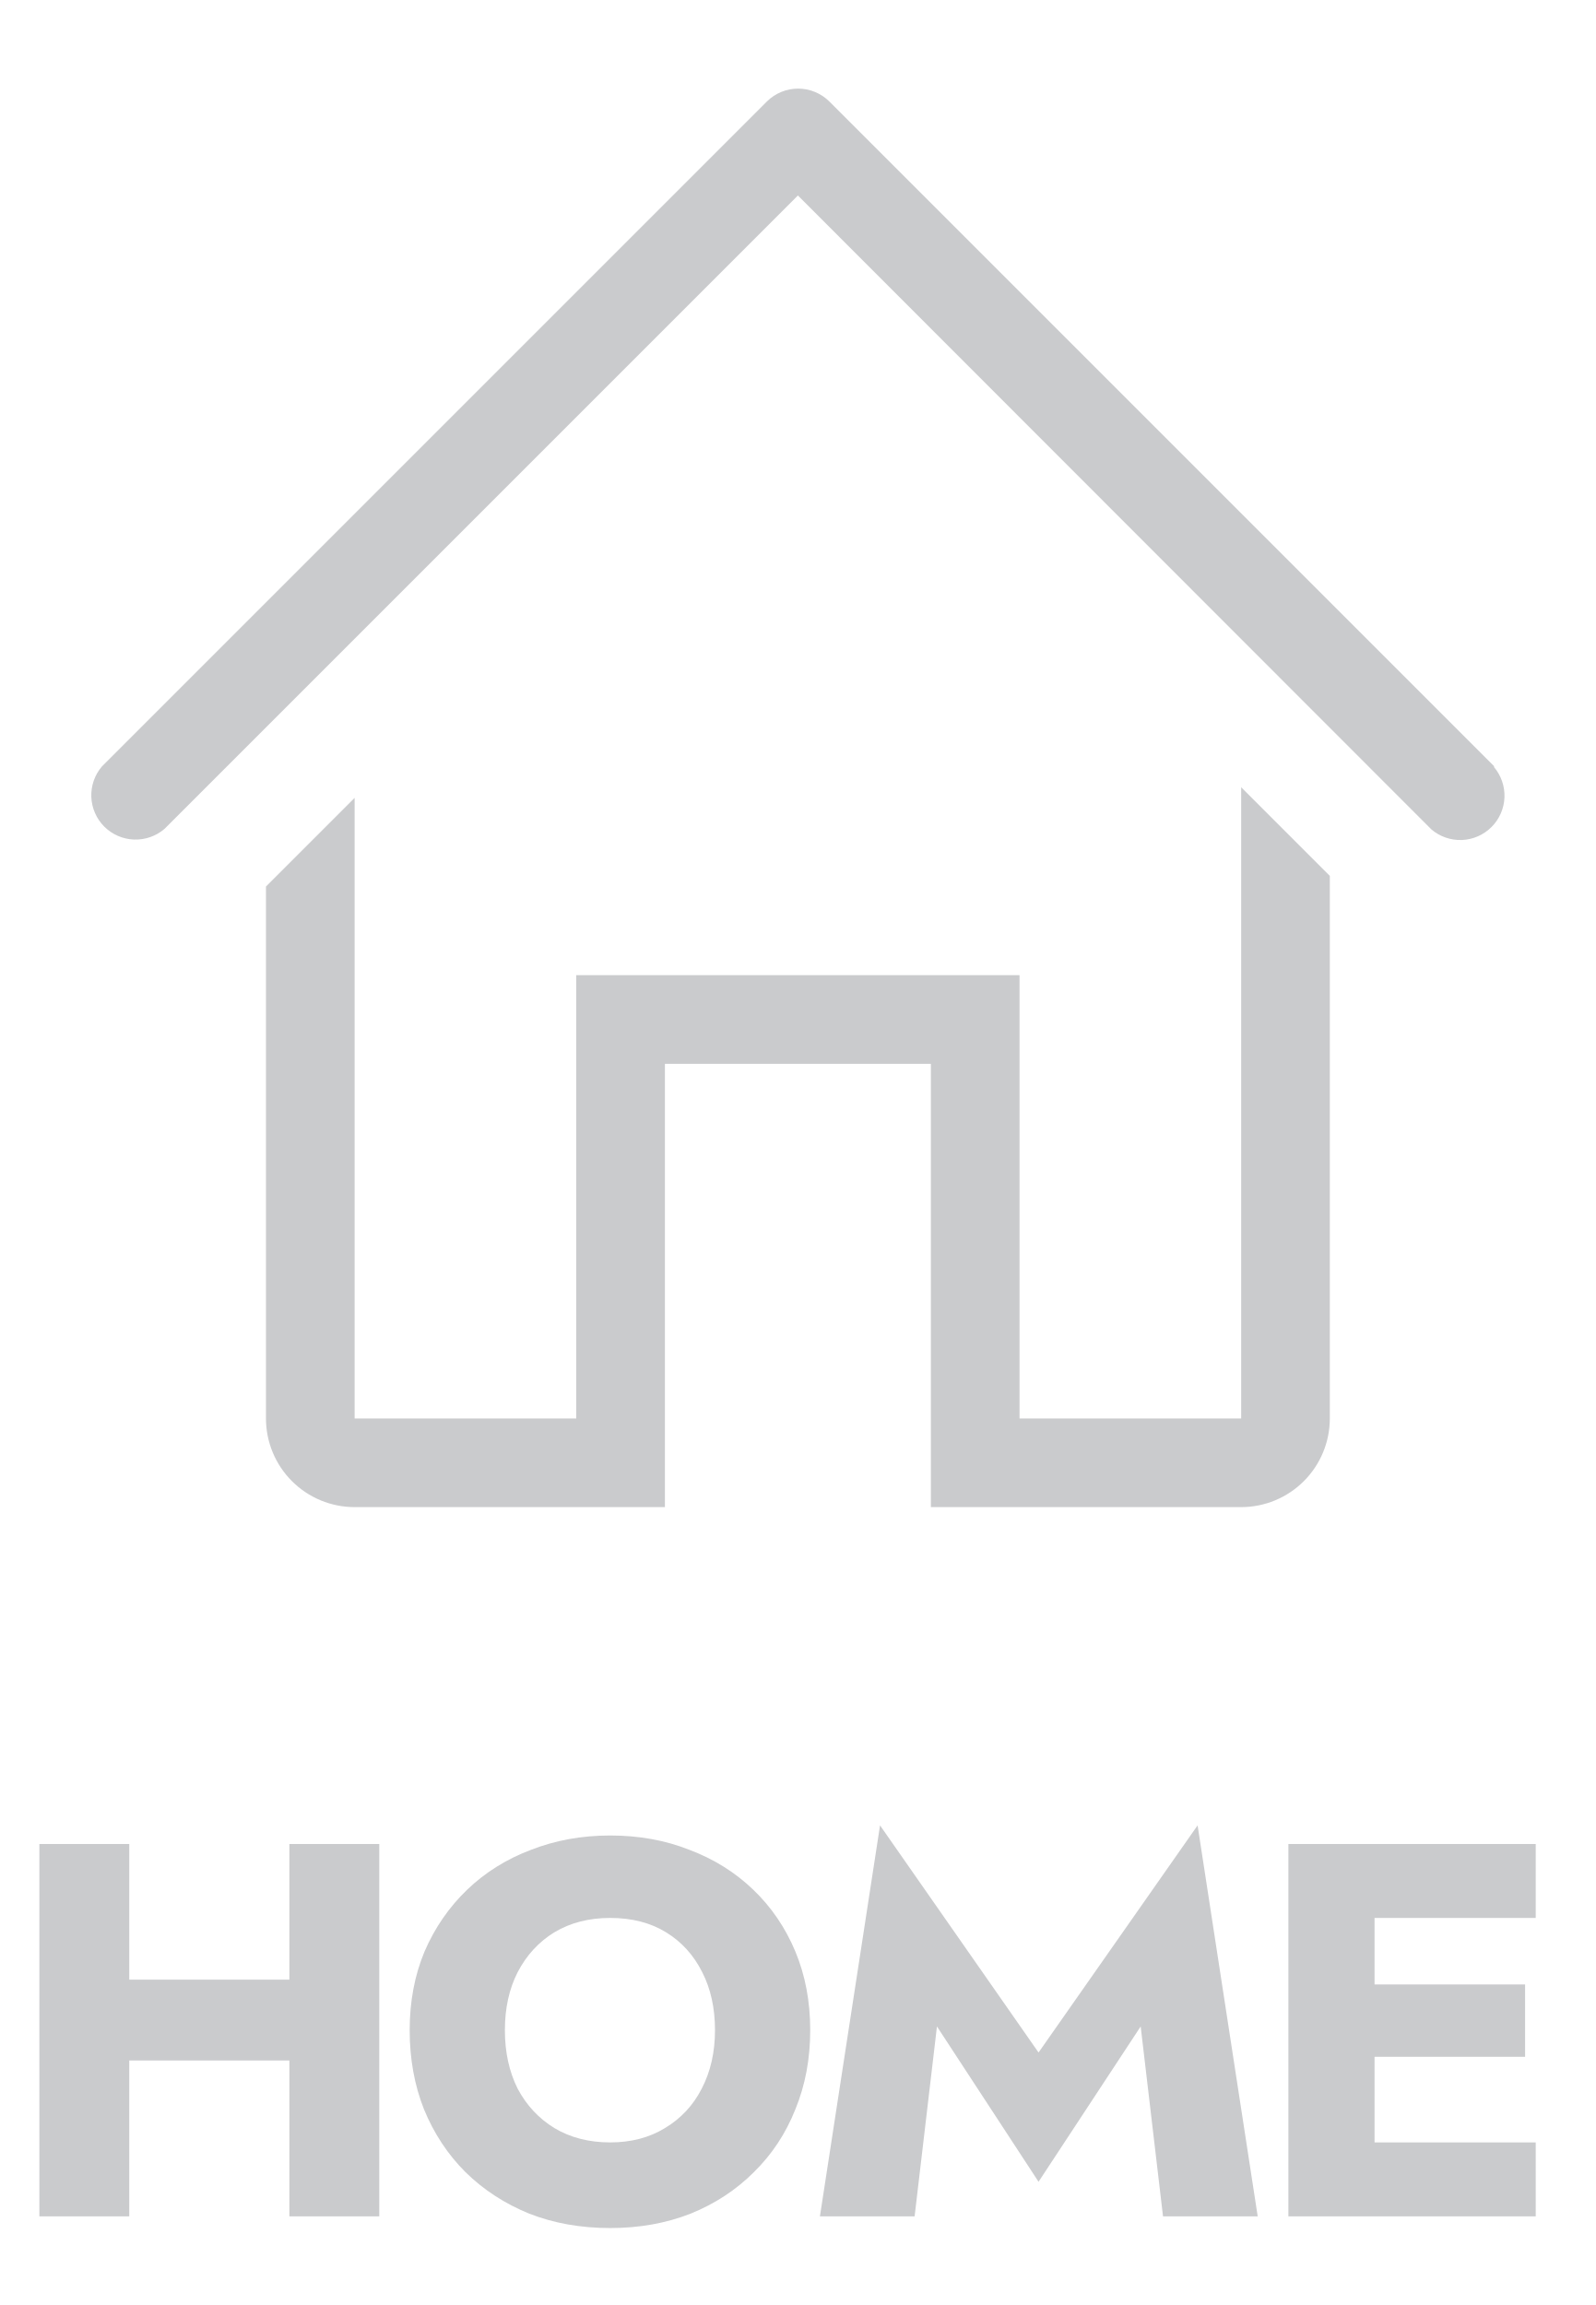
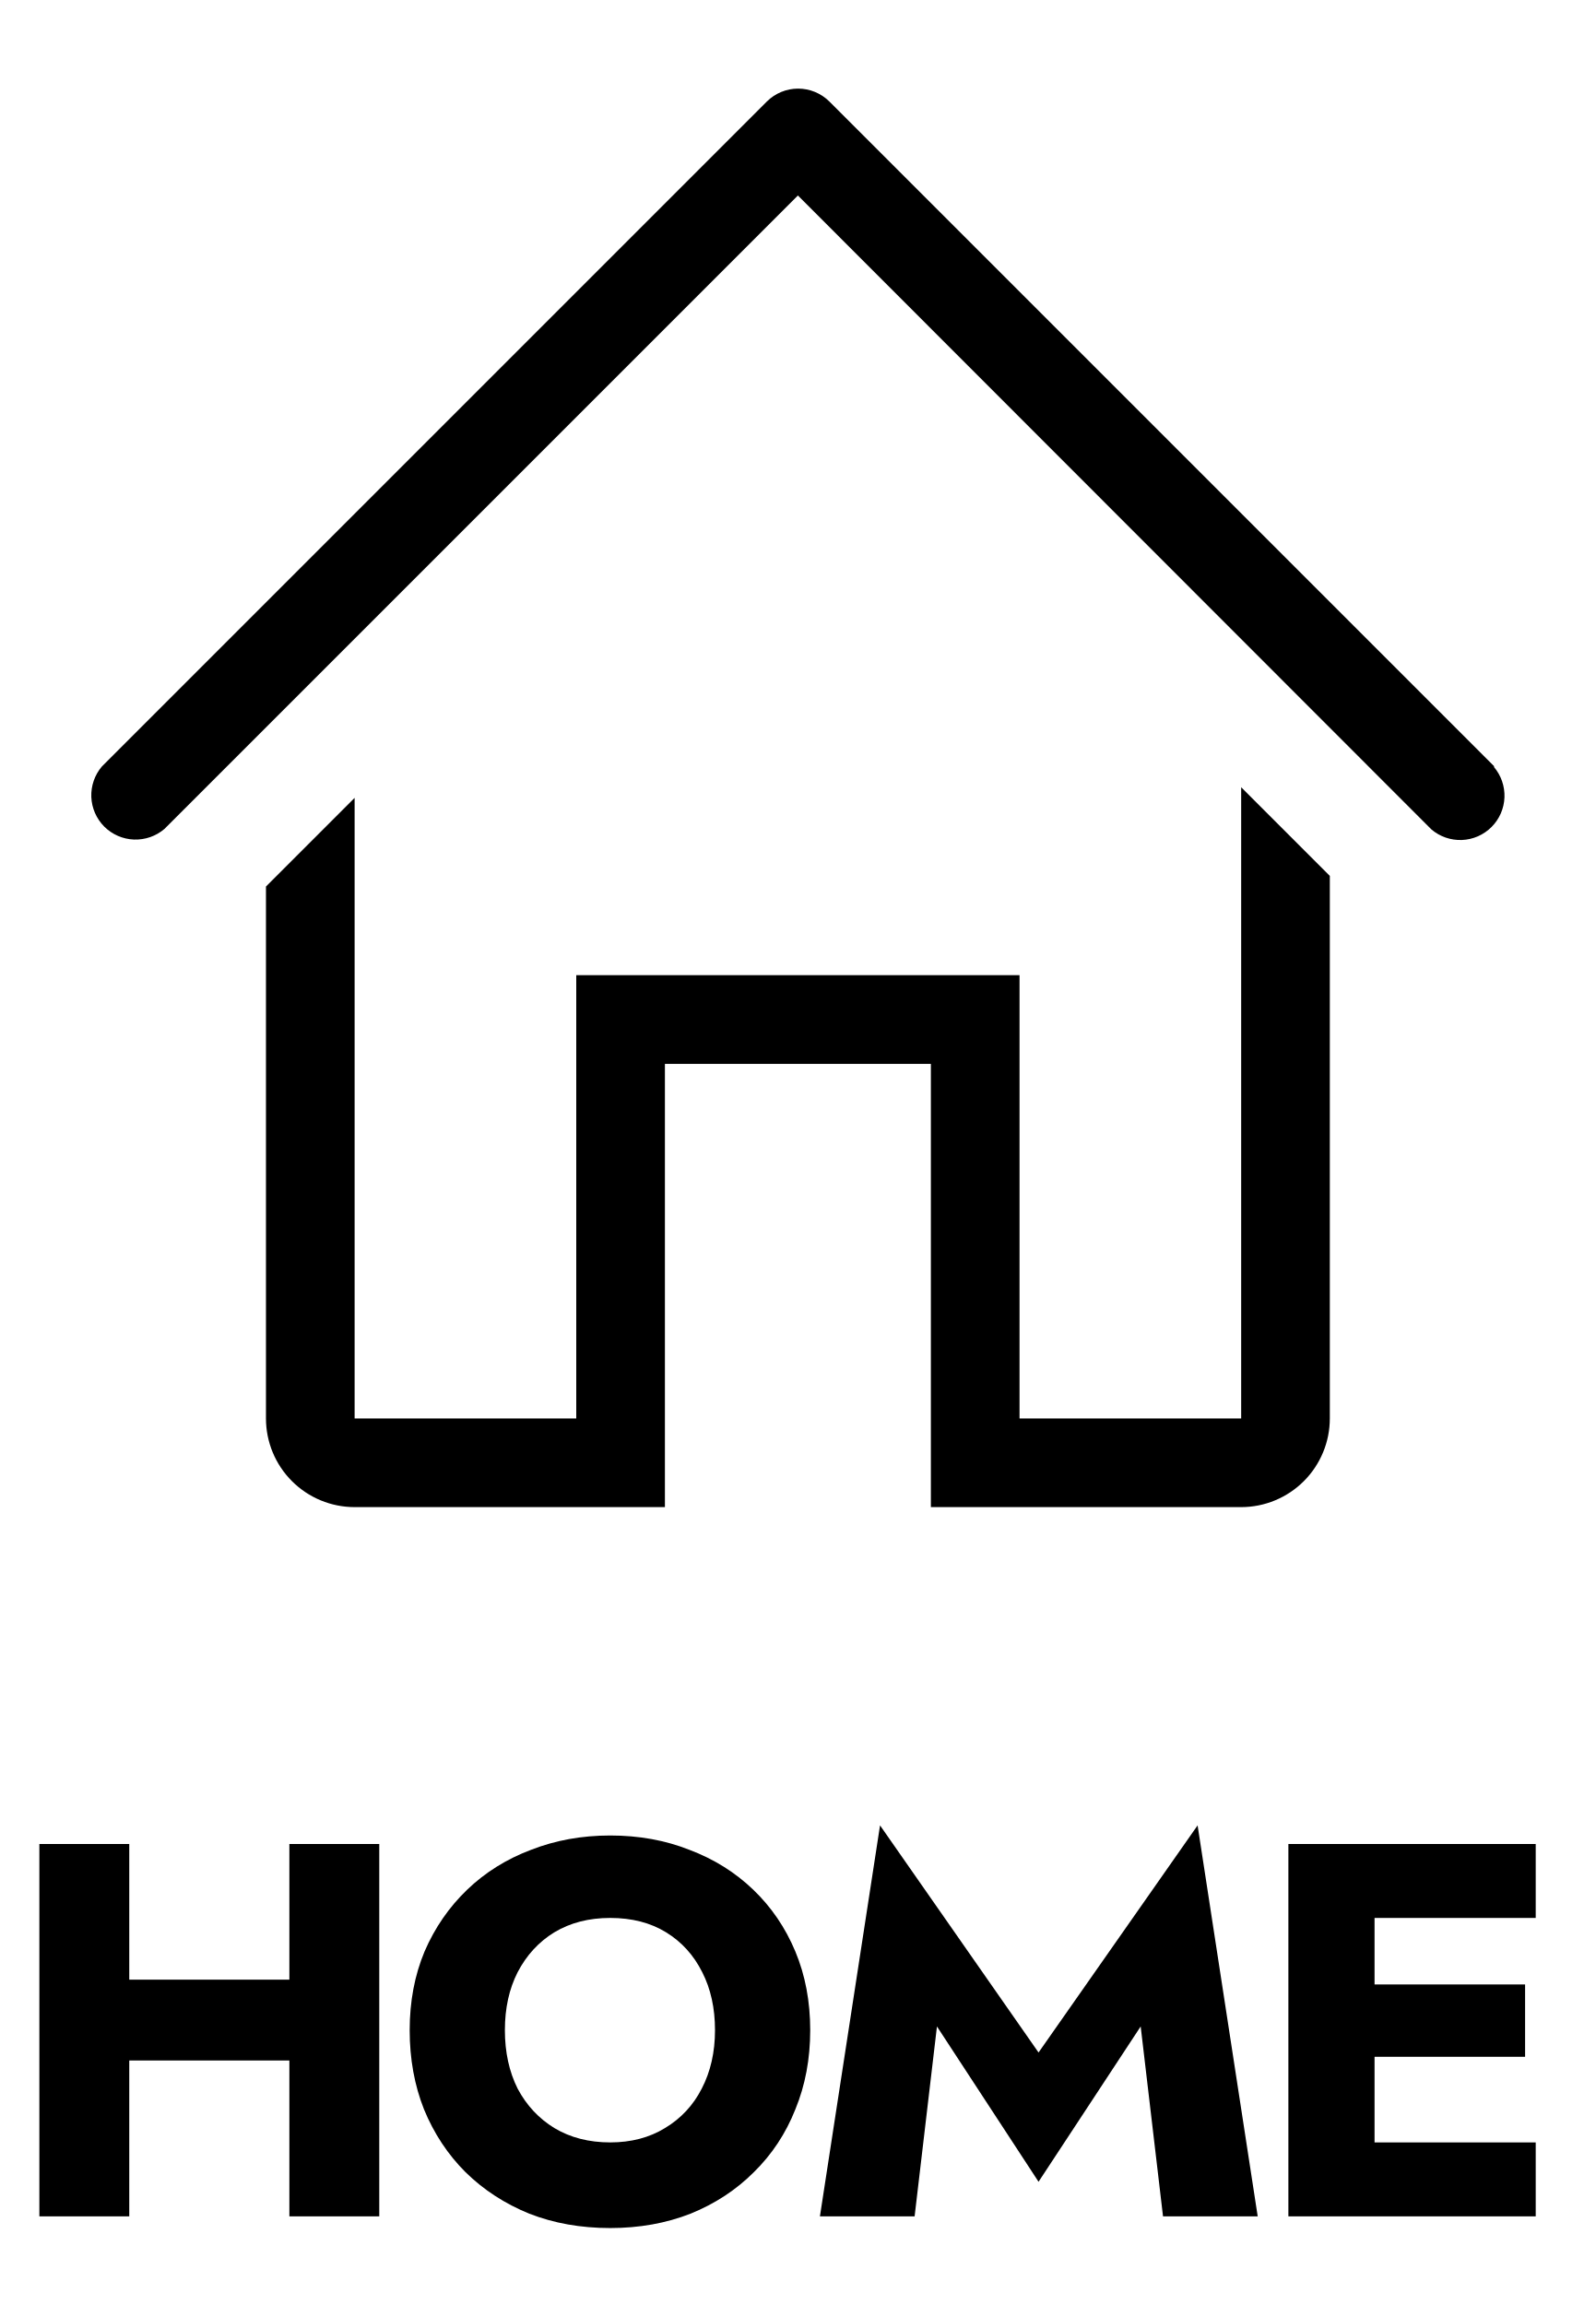
- <svg xmlns="http://www.w3.org/2000/svg" width="36" height="52" viewBox="0 0 36 52" fill="none">
-   <path d="M33.71 17.29L18.71 2.29C18.523 2.104 18.269 1.999 18.005 1.999C17.741 1.999 17.487 2.104 17.3 2.29L2.3 17.29C2.136 17.481 2.051 17.727 2.06 17.979C2.07 18.231 2.174 18.469 2.352 18.648C2.531 18.826 2.769 18.93 3.021 18.94C3.273 18.949 3.519 18.864 3.71 18.7L18 4.41L32.29 18.71C32.481 18.874 32.727 18.959 32.979 18.95C33.231 18.94 33.469 18.836 33.648 18.657C33.826 18.479 33.93 18.241 33.94 17.989C33.949 17.737 33.864 17.491 33.7 17.3L33.71 17.29Z" fill="#CACBCD" />
-   <path d="M28 32H23V22H13V32H8V18L6 20V32C6 32.53 6.211 33.039 6.586 33.414C6.961 33.789 7.47 34 8 34H15V24H21V34H28C28.53 34 29.039 33.789 29.414 33.414C29.789 33.039 30 32.53 30 32V19.76L28 17.76V32Z" fill="#CACBCD" />
-   <path d="M1.452 46.484H7.812V44.66H1.452V46.484ZM6.528 41.6V50H8.556V41.6H6.528ZM0.888 41.6V50H2.916V41.6H0.888ZM11.39 45.8C11.39 45.304 11.486 44.868 11.678 44.492C11.878 44.108 12.154 43.808 12.506 43.592C12.866 43.376 13.286 43.268 13.766 43.268C14.254 43.268 14.674 43.376 15.026 43.592C15.378 43.808 15.65 44.108 15.842 44.492C16.034 44.868 16.13 45.304 16.13 45.8C16.13 46.296 16.03 46.736 15.83 47.12C15.638 47.496 15.362 47.792 15.002 48.008C14.65 48.224 14.238 48.332 13.766 48.332C13.286 48.332 12.866 48.224 12.506 48.008C12.154 47.792 11.878 47.496 11.678 47.12C11.486 46.736 11.39 46.296 11.39 45.8ZM9.242 45.8C9.242 46.448 9.35 47.044 9.566 47.588C9.79 48.132 10.102 48.604 10.502 49.004C10.91 49.404 11.39 49.716 11.942 49.94C12.494 50.156 13.102 50.264 13.766 50.264C14.422 50.264 15.026 50.156 15.578 49.94C16.13 49.716 16.606 49.404 17.006 49.004C17.414 48.604 17.726 48.132 17.942 47.588C18.166 47.044 18.278 46.448 18.278 45.8C18.278 45.152 18.166 44.56 17.942 44.024C17.718 43.488 17.402 43.024 16.994 42.632C16.586 42.24 16.106 41.94 15.554 41.732C15.01 41.516 14.414 41.408 13.766 41.408C13.126 41.408 12.53 41.516 11.978 41.732C11.426 41.94 10.946 42.24 10.538 42.632C10.13 43.024 9.81 43.488 9.578 44.024C9.354 44.56 9.242 45.152 9.242 45.8ZM21.137 45.716L23.429 49.22L25.733 45.716L26.237 50H28.373L27.017 41.18L23.429 46.304L19.853 41.18L18.497 50H20.633L21.137 45.716ZM30.409 50H34.645V48.332H30.409V50ZM30.409 43.268H34.645V41.6H30.409V43.268ZM30.409 46.4H34.405V44.768H30.409V46.4ZM29.065 41.6V50H31.009V41.6H29.065Z" fill="#CACBCD" />
+ <svg xmlns="http://www.w3.org/2000/svg" width="36" height="52" viewBox="0 0 36 52" fill="currentColor">
+   <path d="M33.71 17.29L18.71 2.29C18.523 2.104 18.269 1.999 18.005 1.999C17.741 1.999 17.487 2.104 17.3 2.29L2.3 17.29C2.136 17.481 2.051 17.727 2.06 17.979C2.07 18.231 2.174 18.469 2.352 18.648C2.531 18.826 2.769 18.93 3.021 18.94C3.273 18.949 3.519 18.864 3.71 18.7L18 4.41L32.29 18.71C32.481 18.874 32.727 18.959 32.979 18.95C33.231 18.94 33.469 18.836 33.648 18.657C33.826 18.479 33.93 18.241 33.94 17.989C33.949 17.737 33.864 17.491 33.7 17.3L33.71 17.29Z" fill="#000000" />
+   <path d="M28 32H23V22H13V32H8V18L6 20V32C6 32.53 6.211 33.039 6.586 33.414C6.961 33.789 7.47 34 8 34H15V24H21V34H28C28.53 34 29.039 33.789 29.414 33.414C29.789 33.039 30 32.53 30 32V19.76L28 17.76V32Z" fill="#000000" />
+   <path d="M1.452 46.484H7.812V44.66H1.452V46.484ZM6.528 41.6V50H8.556V41.6H6.528ZM0.888 41.6V50H2.916V41.6H0.888ZM11.39 45.8C11.39 45.304 11.486 44.868 11.678 44.492C11.878 44.108 12.154 43.808 12.506 43.592C12.866 43.376 13.286 43.268 13.766 43.268C14.254 43.268 14.674 43.376 15.026 43.592C15.378 43.808 15.65 44.108 15.842 44.492C16.034 44.868 16.13 45.304 16.13 45.8C16.13 46.296 16.03 46.736 15.83 47.12C15.638 47.496 15.362 47.792 15.002 48.008C14.65 48.224 14.238 48.332 13.766 48.332C13.286 48.332 12.866 48.224 12.506 48.008C12.154 47.792 11.878 47.496 11.678 47.12C11.486 46.736 11.39 46.296 11.39 45.8ZM9.242 45.8C9.242 46.448 9.35 47.044 9.566 47.588C9.79 48.132 10.102 48.604 10.502 49.004C10.91 49.404 11.39 49.716 11.942 49.94C12.494 50.156 13.102 50.264 13.766 50.264C14.422 50.264 15.026 50.156 15.578 49.94C16.13 49.716 16.606 49.404 17.006 49.004C17.414 48.604 17.726 48.132 17.942 47.588C18.166 47.044 18.278 46.448 18.278 45.8C18.278 45.152 18.166 44.56 17.942 44.024C17.718 43.488 17.402 43.024 16.994 42.632C16.586 42.24 16.106 41.94 15.554 41.732C15.01 41.516 14.414 41.408 13.766 41.408C13.126 41.408 12.53 41.516 11.978 41.732C11.426 41.94 10.946 42.24 10.538 42.632C10.13 43.024 9.81 43.488 9.578 44.024C9.354 44.56 9.242 45.152 9.242 45.8ZM21.137 45.716L23.429 49.22L25.733 45.716L26.237 50H28.373L27.017 41.18L23.429 46.304L19.853 41.18L18.497 50H20.633L21.137 45.716ZM30.409 50H34.645V48.332H30.409V50ZM30.409 43.268H34.645V41.6H30.409V43.268ZM30.409 46.4H34.405V44.768H30.409V46.4ZM29.065 41.6V50H31.009V41.6H29.065Z" fill="#000000" />
</svg>
